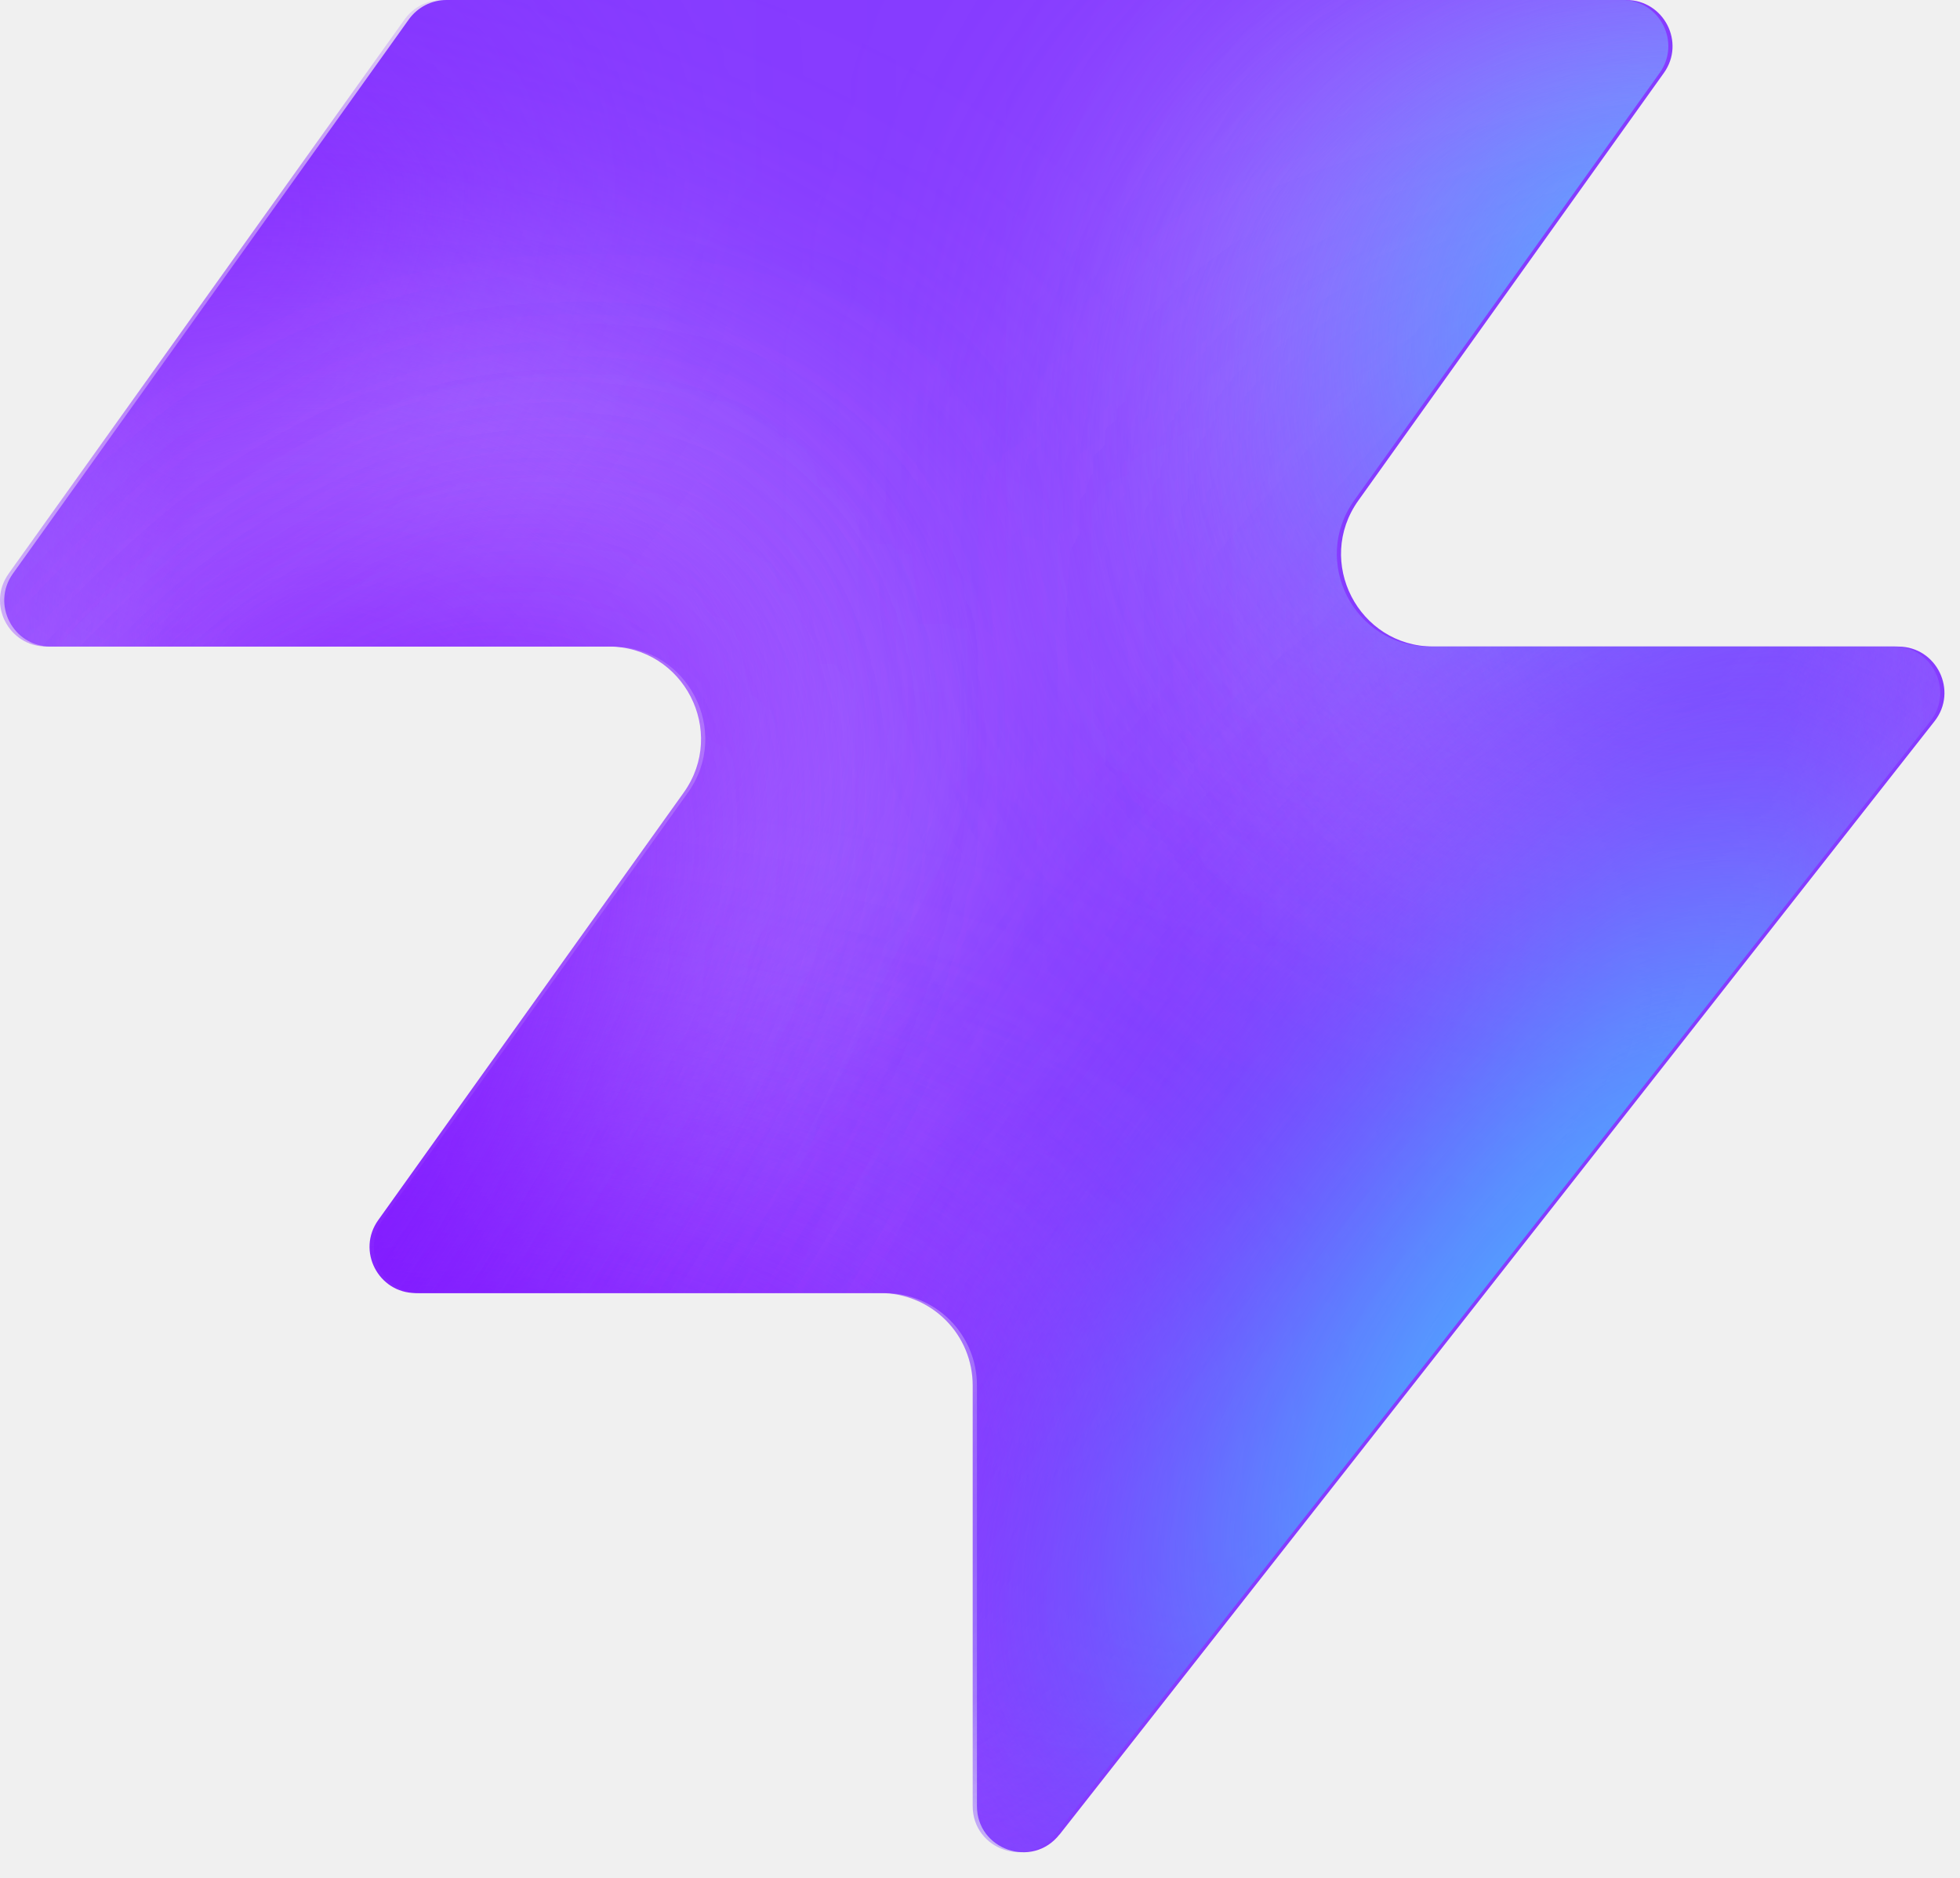
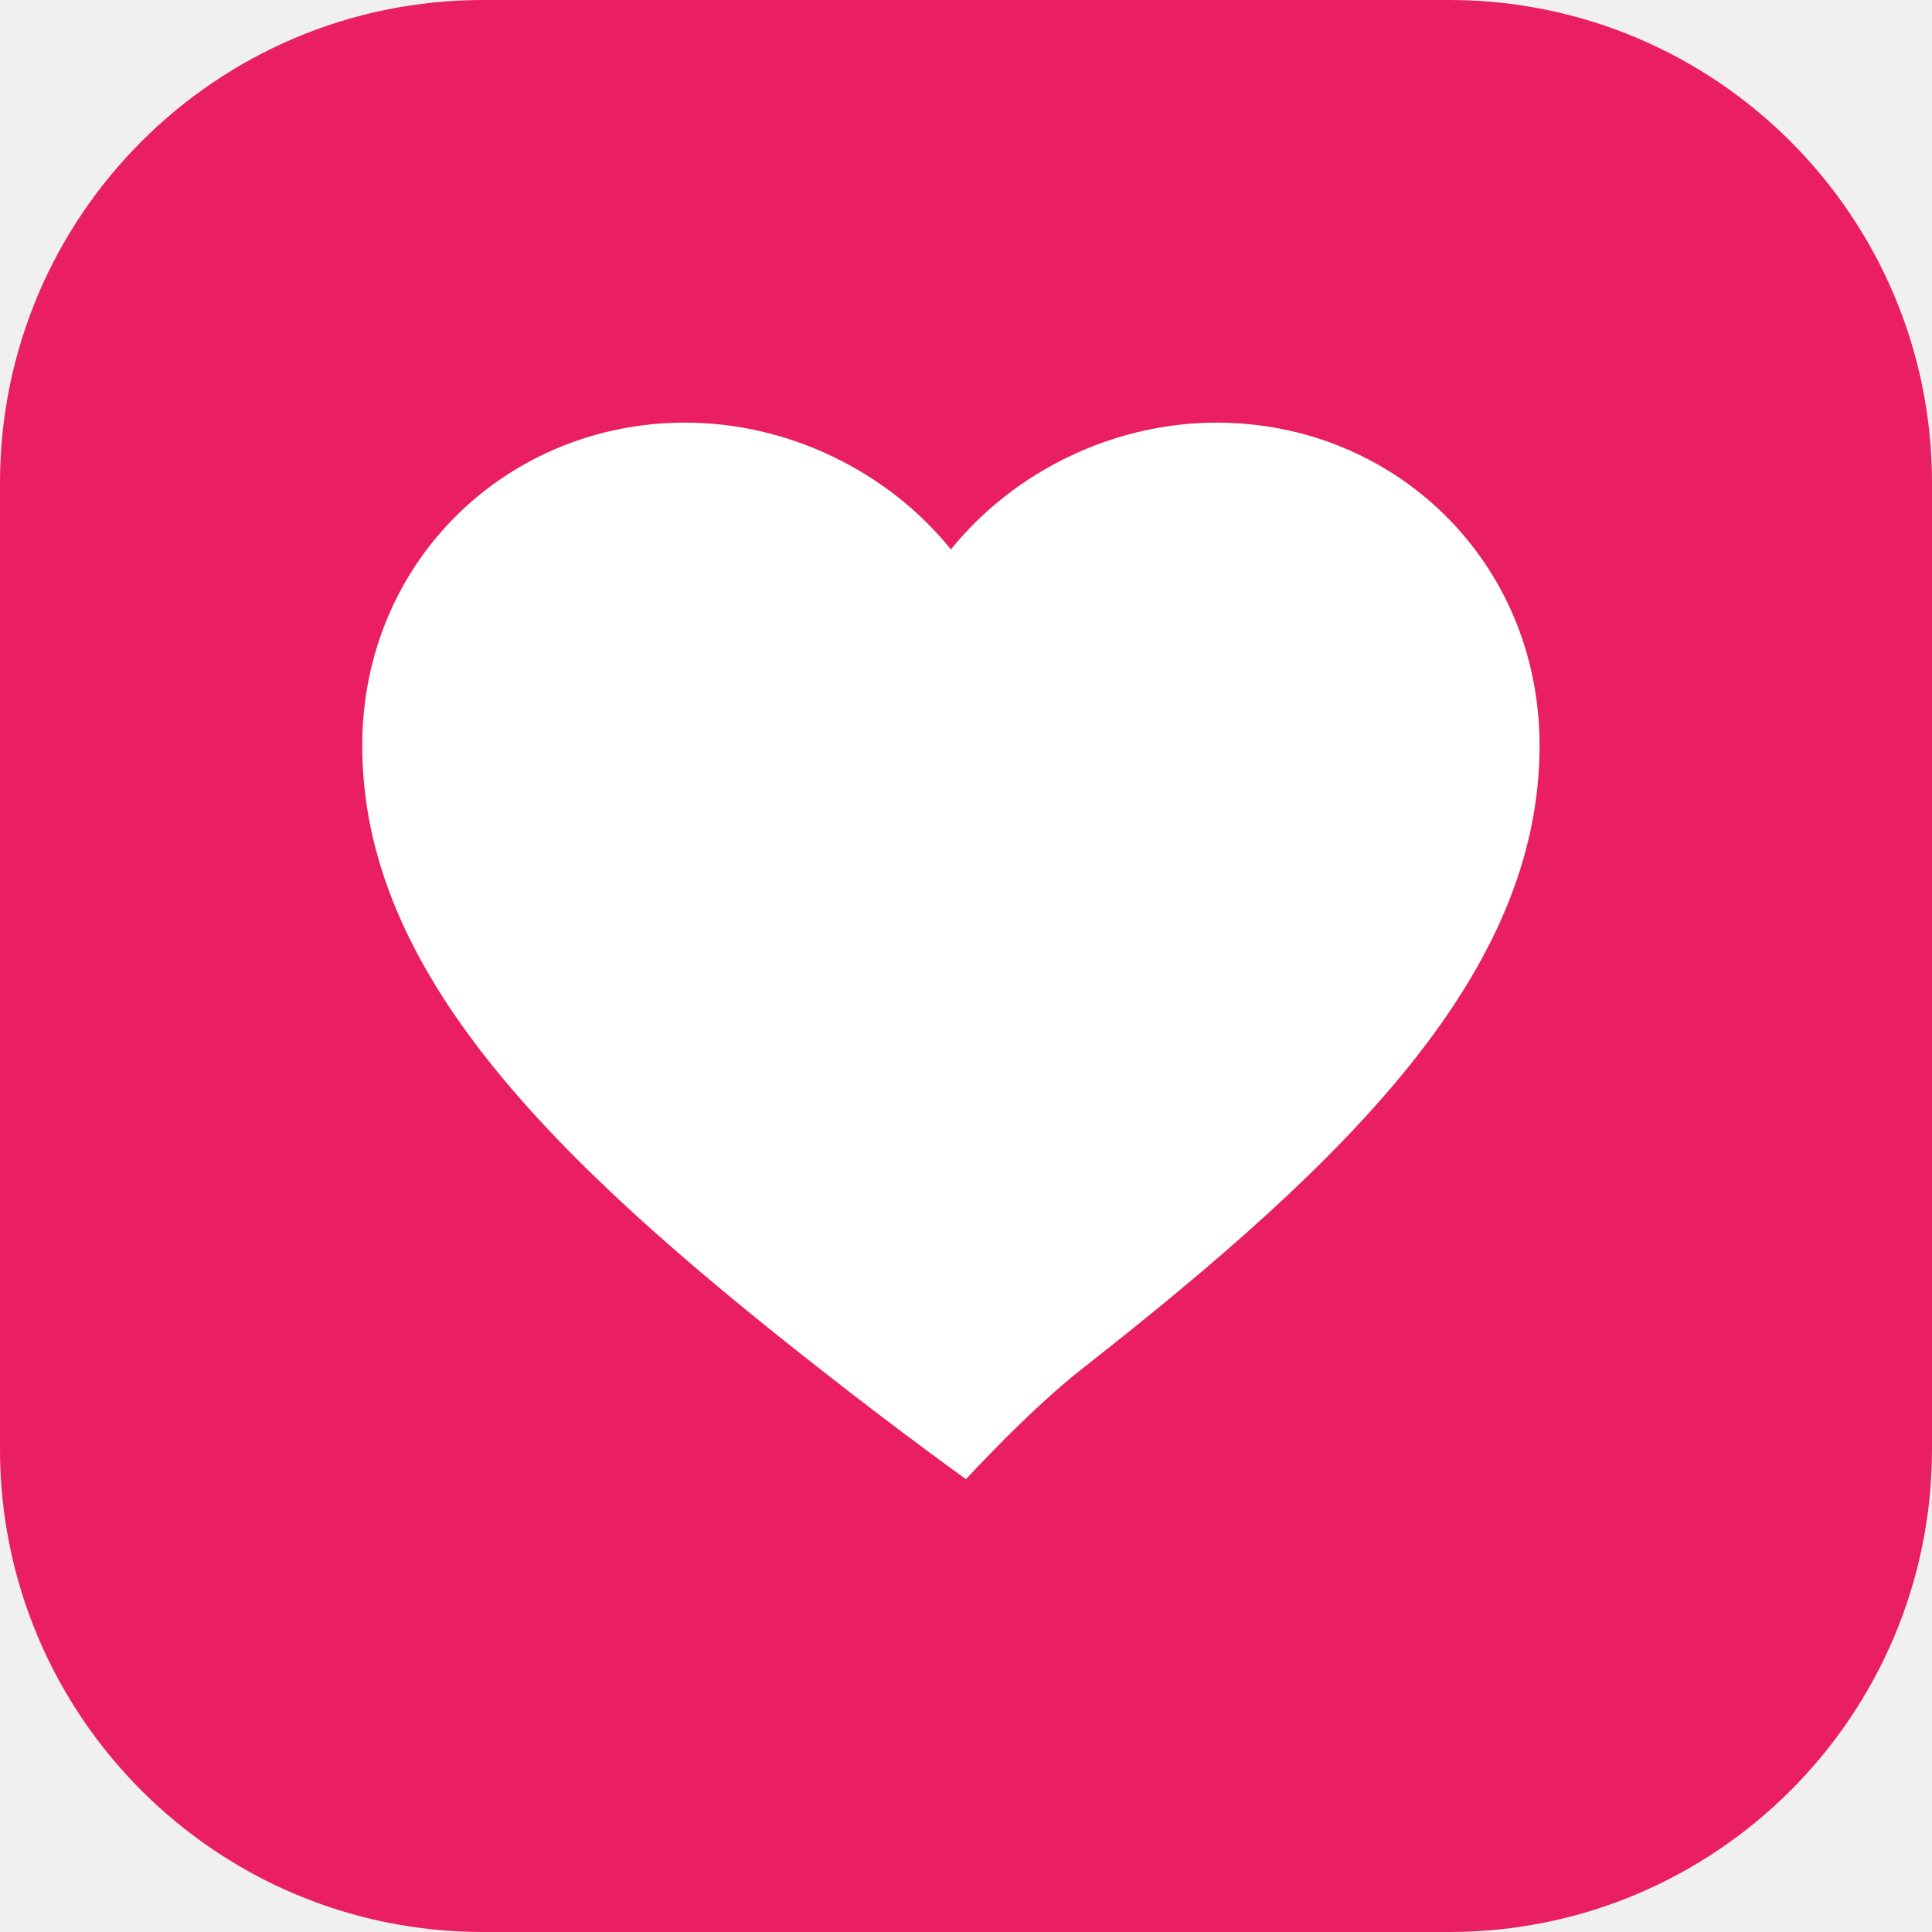
- <svg xmlns="http://www.w3.org/2000/svg" width="48" height="46" fill="none" viewBox="0 0 48 46">
-   <path fill="#863bff" d="M25.946 44.938c-.664.845-2.021.375-2.021-.698V33.937a2.26 2.26 0 0 0-2.262-2.262H10.287c-.92 0-1.456-1.04-.92-1.788l7.48-10.471c1.07-1.497 0-3.578-1.842-3.578H1.237c-.92 0-1.456-1.04-.92-1.788L10.013.474c.214-.297.556-.474.92-.474h28.894c.92 0 1.456 1.04.92 1.788l-7.48 10.471c-1.07 1.498 0 3.579 1.842 3.579h11.377c.943 0 1.473 1.088.89 1.83L25.947 44.94z" style="fill:#863bff;fill:color(display-p3 .525 .23 1);fill-opacity:1" />
-   <mask id="a" width="48" height="46" x="0" y="0" maskUnits="userSpaceOnUse" style="mask-type:alpha">
-     <path fill="#000" d="M25.842 44.938c-.664.844-2.021.375-2.021-.698V33.937a2.26 2.26 0 0 0-2.262-2.262H10.183c-.92 0-1.456-1.04-.92-1.788l7.48-10.471c1.07-1.498 0-3.579-1.842-3.579H1.133c-.92 0-1.456-1.04-.92-1.787L9.91.473c.214-.297.556-.474.92-.474h28.894c.92 0 1.456 1.04.92 1.788l-7.48 10.471c-1.07 1.498 0 3.578 1.842 3.578h11.377c.943 0 1.473 1.088.89 1.832L25.843 44.94z" style="fill:#000;fill-opacity:1" />
-   </mask>
-   <g mask="url(#a)">
-     <g filter="url(#b)">
-       <ellipse cx="5.508" cy="14.704" fill="#ede6ff" rx="5.508" ry="14.704" style="fill:#ede6ff;fill:color(display-p3 .927 .903 1);fill-opacity:1" transform="matrix(.00324 1 1 -.00324 -4.47 31.516)" />
-     </g>
-     <g filter="url(#c)">
-       <ellipse cx="10.399" cy="29.851" fill="#ede6ff" rx="10.399" ry="29.851" style="fill:#ede6ff;fill:color(display-p3 .927 .903 1);fill-opacity:1" transform="matrix(.00324 1 1 -.00324 -39.328 7.883)" />
-     </g>
-     <g filter="url(#d)">
-       <ellipse cx="5.508" cy="30.487" fill="#7e14ff" rx="5.508" ry="30.487" style="fill:#7e14ff;fill:color(display-p3 .492 .077 1);fill-opacity:1" transform="rotate(89.814 -25.913 -14.639)scale(1 -1)" />
-     </g>
-     <g filter="url(#e)">
-       <ellipse cx="5.508" cy="30.599" fill="#7e14ff" rx="5.508" ry="30.599" style="fill:#7e14ff;fill:color(display-p3 .492 .077 1);fill-opacity:1" transform="rotate(89.814 -32.644 -3.334)scale(1 -1)" />
-     </g>
-     <g filter="url(#f)">
-       <ellipse cx="5.508" cy="30.599" fill="#7e14ff" rx="5.508" ry="30.599" style="fill:#7e14ff;fill:color(display-p3 .492 .077 1);fill-opacity:1" transform="matrix(.00324 1 1 -.00324 -34.34 30.47)" />
-     </g>
-     <g filter="url(#g)">
-       <ellipse cx="14.072" cy="22.078" fill="#ede6ff" rx="14.072" ry="22.078" style="fill:#ede6ff;fill:color(display-p3 .927 .903 1);fill-opacity:1" transform="rotate(93.35 24.506 48.493)scale(-1 1)" />
-     </g>
-     <g filter="url(#h)">
-       <ellipse cx="3.47" cy="21.501" fill="#7e14ff" rx="3.47" ry="21.501" style="fill:#7e14ff;fill:color(display-p3 .492 .077 1);fill-opacity:1" transform="rotate(89.009 28.708 47.59)scale(-1 1)" />
-     </g>
-     <g filter="url(#i)">
-       <ellipse cx="3.47" cy="21.501" fill="#7e14ff" rx="3.47" ry="21.501" style="fill:#7e14ff;fill:color(display-p3 .492 .077 1);fill-opacity:1" transform="rotate(89.009 28.708 47.59)scale(-1 1)" />
-     </g>
-     <g filter="url(#j)">
-       <ellipse cx=".387" cy="8.972" fill="#7e14ff" rx="4.407" ry="29.108" style="fill:#7e14ff;fill:color(display-p3 .492 .077 1);fill-opacity:1" transform="rotate(39.51 .387 8.972)" />
-     </g>
-     <g filter="url(#k)">
-       <ellipse cx="47.523" cy="-6.092" fill="#7e14ff" rx="4.407" ry="29.108" style="fill:#7e14ff;fill:color(display-p3 .492 .077 1);fill-opacity:1" transform="rotate(37.892 47.523 -6.092)" />
-     </g>
-     <g filter="url(#l)">
-       <ellipse cx="41.412" cy="6.333" fill="#47bfff" rx="5.971" ry="9.665" style="fill:#47bfff;fill:color(display-p3 .28 .748 1);fill-opacity:1" transform="rotate(37.892 41.412 6.333)" />
-     </g>
-     <g filter="url(#m)">
-       <ellipse cx="-1.879" cy="38.332" fill="#7e14ff" rx="4.407" ry="29.108" style="fill:#7e14ff;fill:color(display-p3 .492 .077 1);fill-opacity:1" transform="rotate(37.892 -1.88 38.332)" />
-     </g>
-     <g filter="url(#n)">
-       <ellipse cx="-1.879" cy="38.332" fill="#7e14ff" rx="4.407" ry="29.108" style="fill:#7e14ff;fill:color(display-p3 .492 .077 1);fill-opacity:1" transform="rotate(37.892 -1.88 38.332)" />
-     </g>
-     <g filter="url(#o)">
-       <ellipse cx="35.651" cy="29.907" fill="#7e14ff" rx="4.407" ry="29.108" style="fill:#7e14ff;fill:color(display-p3 .492 .077 1);fill-opacity:1" transform="rotate(37.892 35.651 29.907)" />
-     </g>
-     <g filter="url(#p)">
-       <ellipse cx="38.418" cy="32.4" fill="#47bfff" rx="5.971" ry="15.297" style="fill:#47bfff;fill:color(display-p3 .28 .748 1);fill-opacity:1" transform="rotate(37.892 38.418 32.4)" />
-     </g>
-   </g>
-   <defs>
-     <filter id="b" width="60.045" height="41.654" x="-19.77" y="16.149" color-interpolation-filters="sRGB" filterUnits="userSpaceOnUse">
-       <feFlood flood-opacity="0" result="BackgroundImageFix" />
-       <feBlend in="SourceGraphic" in2="BackgroundImageFix" result="shape" />
-       <feGaussianBlur result="effect1_foregroundBlur_2002_17158" stdDeviation="7.659" />
-     </filter>
-     <filter id="c" width="90.34" height="51.437" x="-54.613" y="-7.533" color-interpolation-filters="sRGB" filterUnits="userSpaceOnUse">
-       <feFlood flood-opacity="0" result="BackgroundImageFix" />
-       <feBlend in="SourceGraphic" in2="BackgroundImageFix" result="shape" />
-       <feGaussianBlur result="effect1_foregroundBlur_2002_17158" stdDeviation="7.659" />
-     </filter>
-     <filter id="d" width="79.355" height="29.4" x="-49.64" y="2.03" color-interpolation-filters="sRGB" filterUnits="userSpaceOnUse">
-       <feFlood flood-opacity="0" result="BackgroundImageFix" />
-       <feBlend in="SourceGraphic" in2="BackgroundImageFix" result="shape" />
-       <feGaussianBlur result="effect1_foregroundBlur_2002_17158" stdDeviation="4.596" />
-     </filter>
-     <filter id="e" width="79.579" height="29.4" x="-45.045" y="20.029" color-interpolation-filters="sRGB" filterUnits="userSpaceOnUse">
-       <feFlood flood-opacity="0" result="BackgroundImageFix" />
-       <feBlend in="SourceGraphic" in2="BackgroundImageFix" result="shape" />
-       <feGaussianBlur result="effect1_foregroundBlur_2002_17158" stdDeviation="4.596" />
-     </filter>
-     <filter id="f" width="79.579" height="29.4" x="-43.513" y="21.178" color-interpolation-filters="sRGB" filterUnits="userSpaceOnUse">
-       <feFlood flood-opacity="0" result="BackgroundImageFix" />
-       <feBlend in="SourceGraphic" in2="BackgroundImageFix" result="shape" />
-       <feGaussianBlur result="effect1_foregroundBlur_2002_17158" stdDeviation="4.596" />
-     </filter>
-     <filter id="g" width="74.749" height="58.852" x="15.756" y="-17.901" color-interpolation-filters="sRGB" filterUnits="userSpaceOnUse">
-       <feFlood flood-opacity="0" result="BackgroundImageFix" />
-       <feBlend in="SourceGraphic" in2="BackgroundImageFix" result="shape" />
-       <feGaussianBlur result="effect1_foregroundBlur_2002_17158" stdDeviation="7.659" />
-     </filter>
-     <filter id="h" width="61.377" height="25.362" x="23.548" y="2.284" color-interpolation-filters="sRGB" filterUnits="userSpaceOnUse">
-       <feFlood flood-opacity="0" result="BackgroundImageFix" />
-       <feBlend in="SourceGraphic" in2="BackgroundImageFix" result="shape" />
-       <feGaussianBlur result="effect1_foregroundBlur_2002_17158" stdDeviation="4.596" />
-     </filter>
-     <filter id="i" width="61.377" height="25.362" x="23.548" y="2.284" color-interpolation-filters="sRGB" filterUnits="userSpaceOnUse">
-       <feFlood flood-opacity="0" result="BackgroundImageFix" />
-       <feBlend in="SourceGraphic" in2="BackgroundImageFix" result="shape" />
-       <feGaussianBlur result="effect1_foregroundBlur_2002_17158" stdDeviation="4.596" />
-     </filter>
-     <filter id="j" width="56.045" height="63.649" x="-27.636" y="-22.853" color-interpolation-filters="sRGB" filterUnits="userSpaceOnUse">
-       <feFlood flood-opacity="0" result="BackgroundImageFix" />
-       <feBlend in="SourceGraphic" in2="BackgroundImageFix" result="shape" />
-       <feGaussianBlur result="effect1_foregroundBlur_2002_17158" stdDeviation="4.596" />
-     </filter>
-     <filter id="k" width="54.814" height="64.646" x="20.116" y="-38.415" color-interpolation-filters="sRGB" filterUnits="userSpaceOnUse">
-       <feFlood flood-opacity="0" result="BackgroundImageFix" />
-       <feBlend in="SourceGraphic" in2="BackgroundImageFix" result="shape" />
-       <feGaussianBlur result="effect1_foregroundBlur_2002_17158" stdDeviation="4.596" />
-     </filter>
-     <filter id="l" width="33.541" height="35.313" x="24.641" y="-11.323" color-interpolation-filters="sRGB" filterUnits="userSpaceOnUse">
-       <feFlood flood-opacity="0" result="BackgroundImageFix" />
-       <feBlend in="SourceGraphic" in2="BackgroundImageFix" result="shape" />
-       <feGaussianBlur result="effect1_foregroundBlur_2002_17158" stdDeviation="4.596" />
-     </filter>
-     <filter id="m" width="54.814" height="64.646" x="-29.286" y="6.009" color-interpolation-filters="sRGB" filterUnits="userSpaceOnUse">
-       <feFlood flood-opacity="0" result="BackgroundImageFix" />
-       <feBlend in="SourceGraphic" in2="BackgroundImageFix" result="shape" />
-       <feGaussianBlur result="effect1_foregroundBlur_2002_17158" stdDeviation="4.596" />
-     </filter>
-     <filter id="n" width="54.814" height="64.646" x="-29.286" y="6.009" color-interpolation-filters="sRGB" filterUnits="userSpaceOnUse">
-       <feFlood flood-opacity="0" result="BackgroundImageFix" />
-       <feBlend in="SourceGraphic" in2="BackgroundImageFix" result="shape" />
-       <feGaussianBlur result="effect1_foregroundBlur_2002_17158" stdDeviation="4.596" />
-     </filter>
-     <filter id="o" width="54.814" height="64.646" x="8.244" y="-2.416" color-interpolation-filters="sRGB" filterUnits="userSpaceOnUse">
-       <feFlood flood-opacity="0" result="BackgroundImageFix" />
-       <feBlend in="SourceGraphic" in2="BackgroundImageFix" result="shape" />
-       <feGaussianBlur result="effect1_foregroundBlur_2002_17158" stdDeviation="4.596" />
-     </filter>
-     <filter id="p" width="39.409" height="43.623" x="18.713" y="10.588" color-interpolation-filters="sRGB" filterUnits="userSpaceOnUse">
-       <feFlood flood-opacity="0" result="BackgroundImageFix" />
-       <feBlend in="SourceGraphic" in2="BackgroundImageFix" result="shape" />
-       <feGaussianBlur result="effect1_foregroundBlur_2002_17158" stdDeviation="4.596" />
-     </filter>
-   </defs>
+ <svg xmlns="http://www.w3.org/2000/svg" viewBox="0 0 64 64">
+   <rect width="64" height="64" rx="16" fill="#E91E63" />
+   <path d="M32 49s-2.1-1.5-4.9-3.7C18.3 38.4 12 32.2 12 24.7 12 18.6 16.8 14 22.7 14c3.4 0 6.7 1.6 8.8 4.2C33.6 15.6 36.9 14 40.3 14 46.2 14 51 18.6 51 24.7c0 7.5-6.3 13.7-15.1 20.6C34.1 46.7 32 49 32 49z" fill="#fff" />
</svg>
